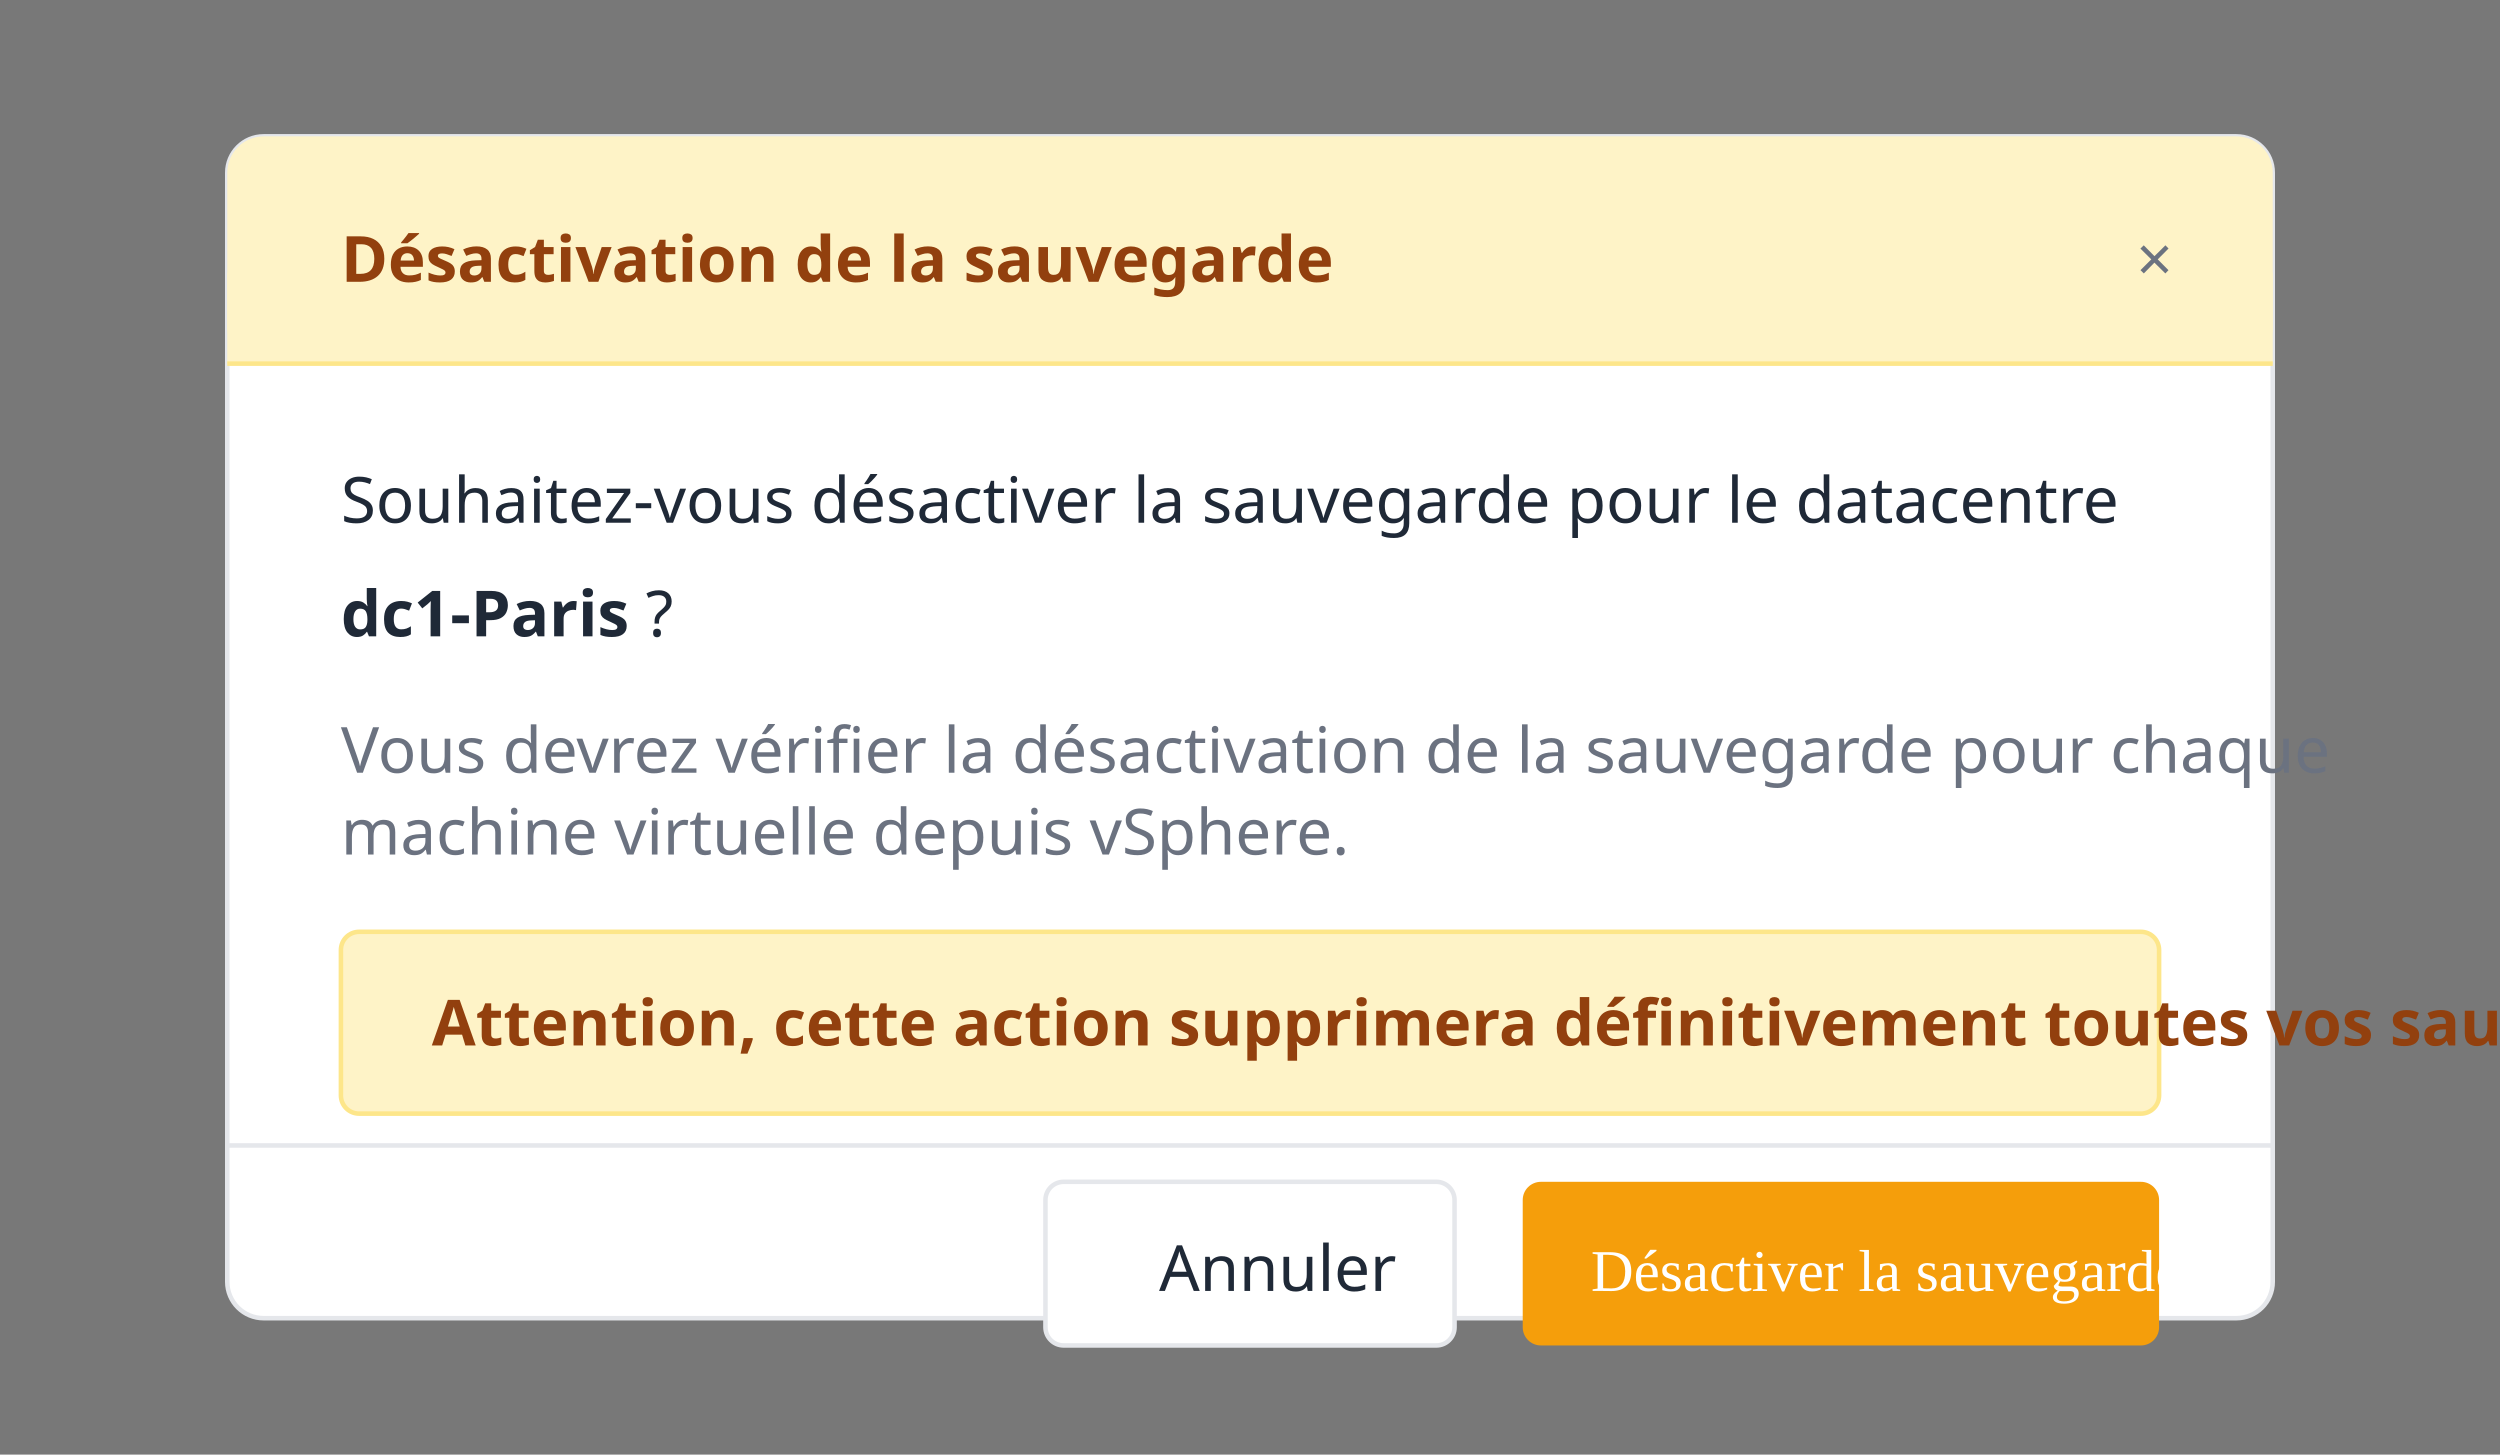
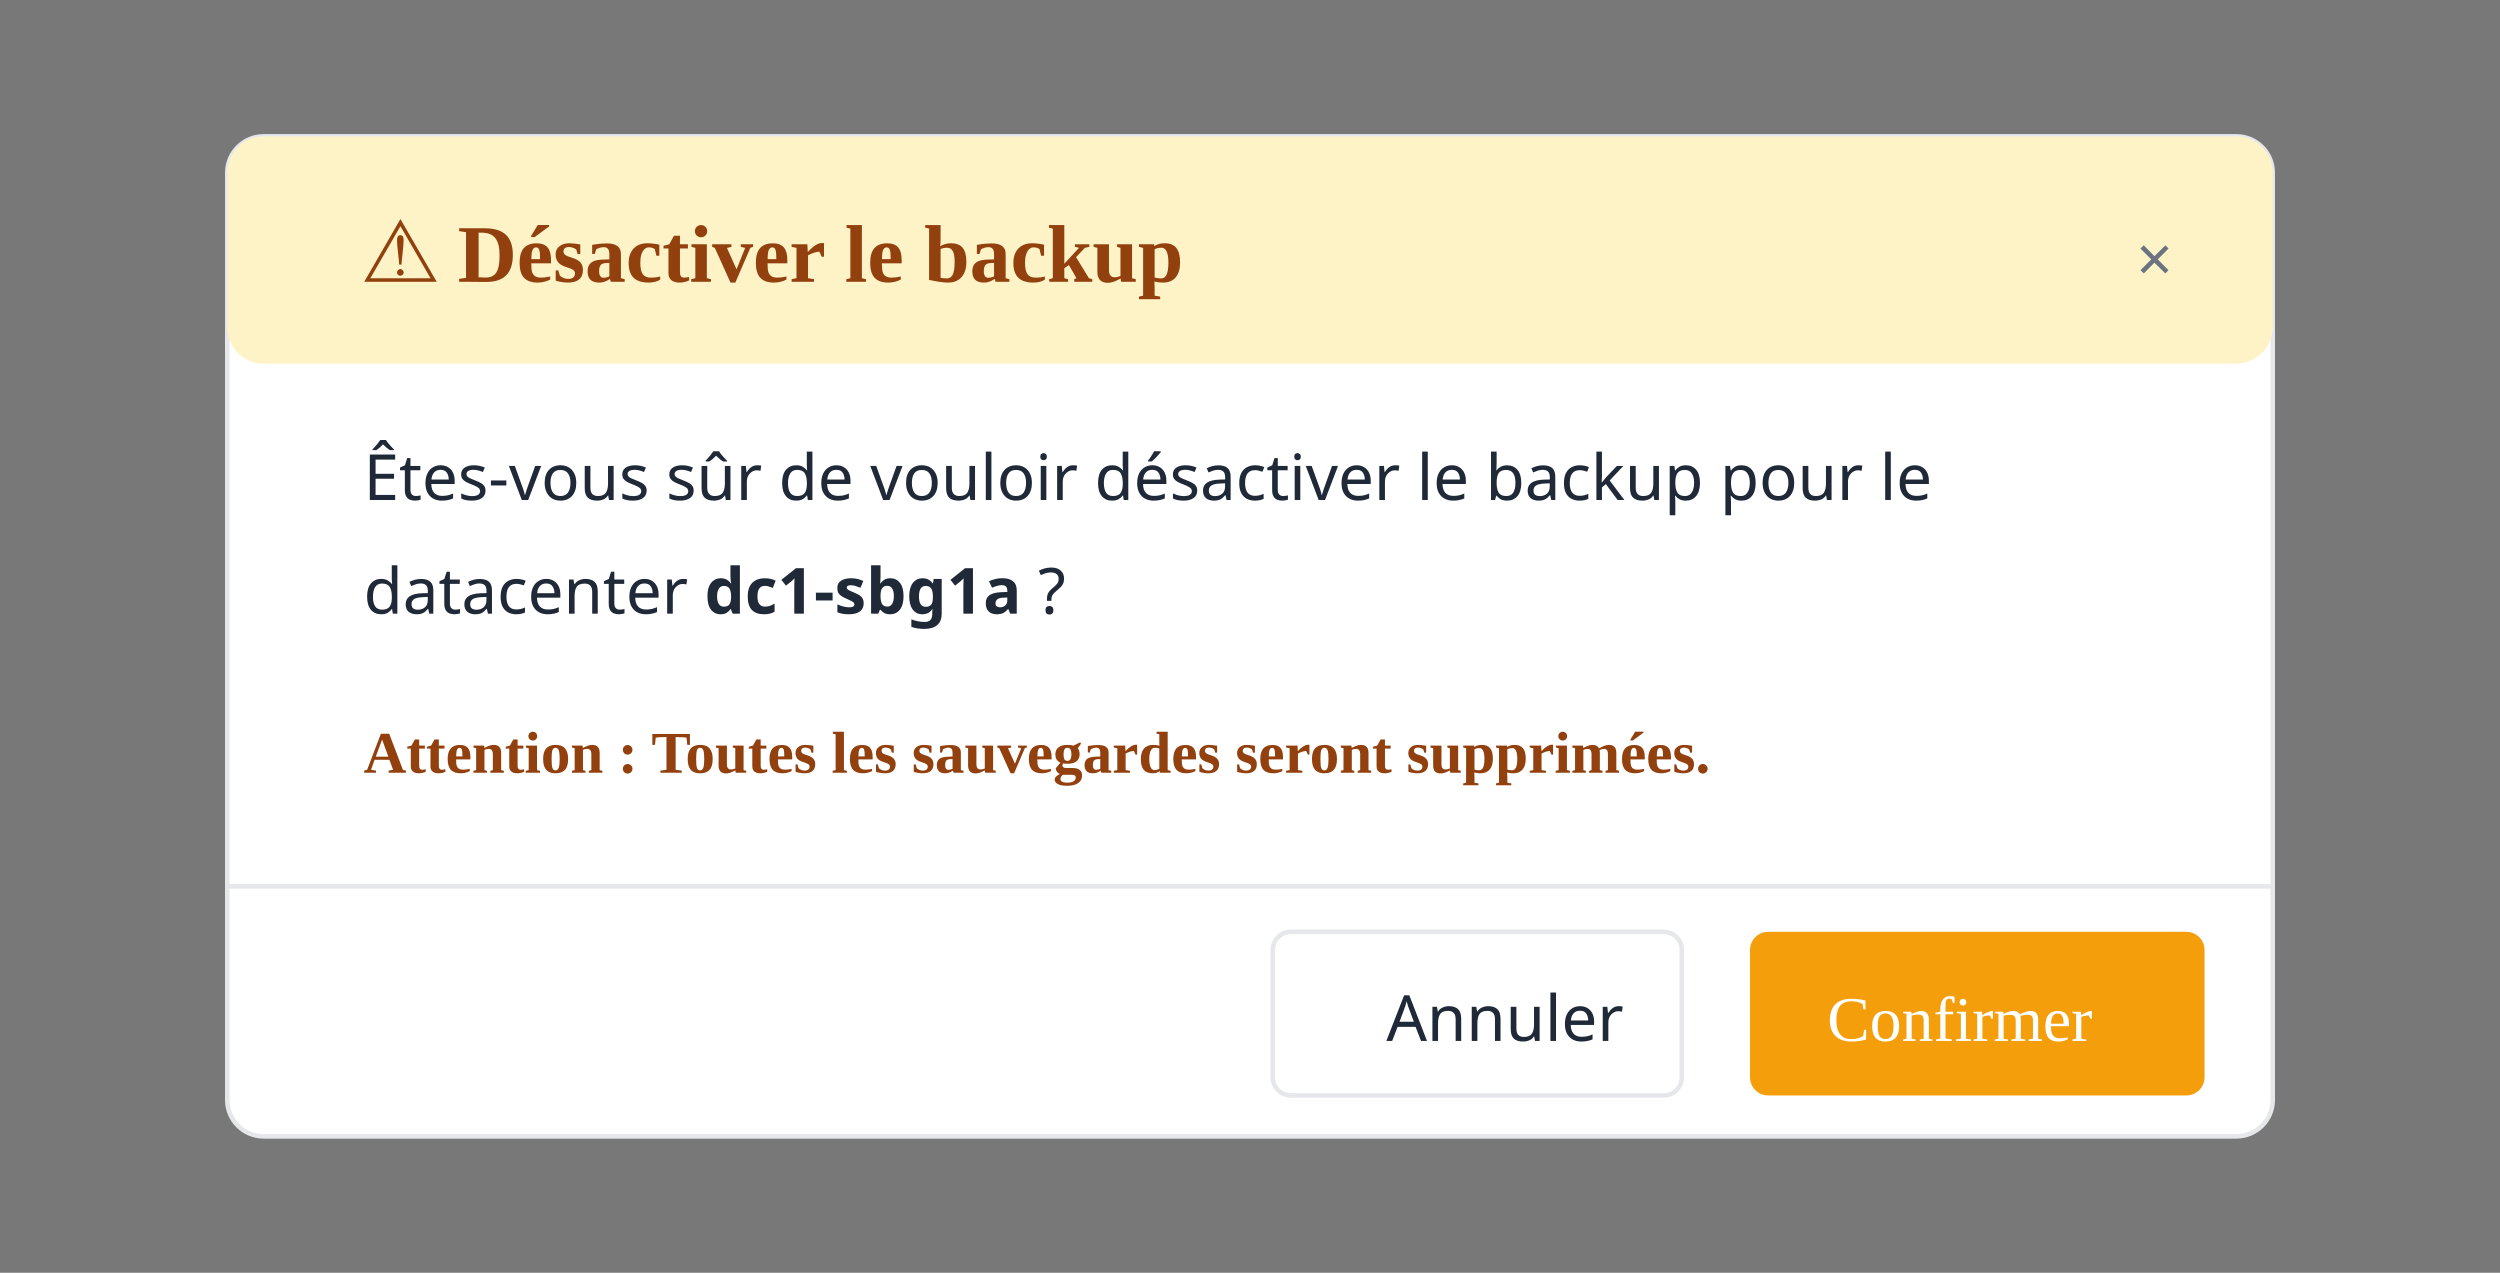
- <svg xmlns="http://www.w3.org/2000/svg" viewBox="0 0 550 320" width="550" height="320">
+ <svg xmlns="http://www.w3.org/2000/svg" viewBox="0 0 550 280" width="550" height="280">
  <defs>
    <style>
      .bg-overlay { fill: rgba(0,0,0,0.5); }
      .bg-white { fill: #FFFFFF; }
-       .bg-warning { fill: #FEF3C7; }
      .text-body { fill: #1F2937; font-family: 'Source Sans Pro', sans-serif; font-size: 14px; }
      .text-muted { fill: #6B7280; font-family: 'Source Sans Pro', sans-serif; font-size: 14px; }
-       .text-warning { fill: #92400E; font-family: 'Source Sans Pro', sans-serif; font-size: 14px; }
      .text-heading { fill: #1F2937; font-family: 'Source Sans Pro', sans-serif; font-size: 18px; font-weight: 600; }
      .border { stroke: #E5E7EB; stroke-width: 1; fill: none; }
    </style>
  </defs>
-   <rect width="550" height="320" class="bg-overlay" />
-   <rect x="50" y="30" width="450" height="260" rx="8" class="bg-white" />
-   <rect x="50" y="30" width="450" height="260" rx="8" class="border" />
-   <rect x="50" y="30" width="450" height="50" rx="8" class="bg-warning" />
-   <rect x="50" y="60" width="450" height="20" class="bg-warning" />
-   <text x="75" y="62" class="text-warning" font-size="18" font-weight="600">Désactivation de la sauvegarde</text>
-   <text x="470" y="62" class="text-muted" font-size="20" style="cursor:pointer">×</text>
-   <line x1="50" y1="80" x2="500" y2="80" stroke="#FDE68A" stroke-width="1" />
-   <text x="75" y="115" class="text-body">Souhaitez-vous désactiver la sauvegarde pour le datacentre</text>
-   <text x="75" y="140" class="text-body">
-     <tspan font-weight="bold">dc1-Paris</tspan> ?</text>
-   <text x="75" y="170" class="text-muted" font-size="13">Vous devrez vérifier la désactivation de la sauvegarde pour chaque</text>
-   <text x="75" y="188" class="text-muted" font-size="13">machine virtuelle depuis vSphere.</text>
-   <rect x="75" y="205" width="400" height="40" rx="4" class="bg-warning" />
-   <rect x="75" y="205" width="400" height="40" rx="4" stroke="#FDE68A" stroke-width="1" fill="none" />
-   <text x="95" y="230" class="text-warning" font-weight="bold" font-size="13">Attention, cette action supprimera définitivement toutes vos sauvegardes.</text>
-   <line x1="50" y1="252" x2="500" y2="252" stroke="#E5E7EB" stroke-width="1" />
-   <rect x="230" y="260" width="90" height="36" rx="4" fill="#FFFFFF" stroke="#E5E7EB" stroke-width="1" />
-   <text x="255" y="284" class="text-body">Annuler</text>
-   <rect x="335" y="260" width="140" height="36" rx="4" fill="#F59E0B" />
-   <text x="350" y="284" fill="#FFFFFF" font-size="13">Désactiver la sauvegarde</text>
+   <rect width="550" height="280" class="bg-overlay" />
+   <rect x="50" y="30" width="450" height="220" rx="8" class="bg-white" />
+   <rect x="50" y="30" width="450" height="220" rx="8" class="border" />
+   <rect x="50" y="30" width="450" height="50" rx="8" fill="#FEF3C7" />
+   <text x="80" y="62" fill="#92400E" font-size="18" font-weight="600">⚠ Désactiver le backup</text>
+   <text x="470" y="62" class="text-muted" font-size="20">×</text>
+   <text x="80" y="110" class="text-body">Êtes-vous sûr de vouloir désactiver le backup pour le</text>
+   <text x="80" y="135" class="text-body">datacenter <tspan font-weight="600">dc1-sbg1a</tspan> ?</text>
+   <text x="80" y="170" fill="#92400E" font-size="13" font-weight="600">Attention : Toutes les sauvegardes seront supprimées.</text>
+   <line x1="50" y1="195" x2="500" y2="195" stroke="#E5E7EB" stroke-width="1" />
+   <rect x="280" y="205" width="90" height="36" rx="4" fill="#FFFFFF" stroke="#E5E7EB" stroke-width="1" />
+   <text x="305" y="229" class="text-body">Annuler</text>
+   <rect x="385" y="205" width="100" height="36" rx="4" fill="#F59E0B" />
+   <text x="402" y="229" fill="#FFFFFF" font-size="14">Confirmer</text>
</svg>
